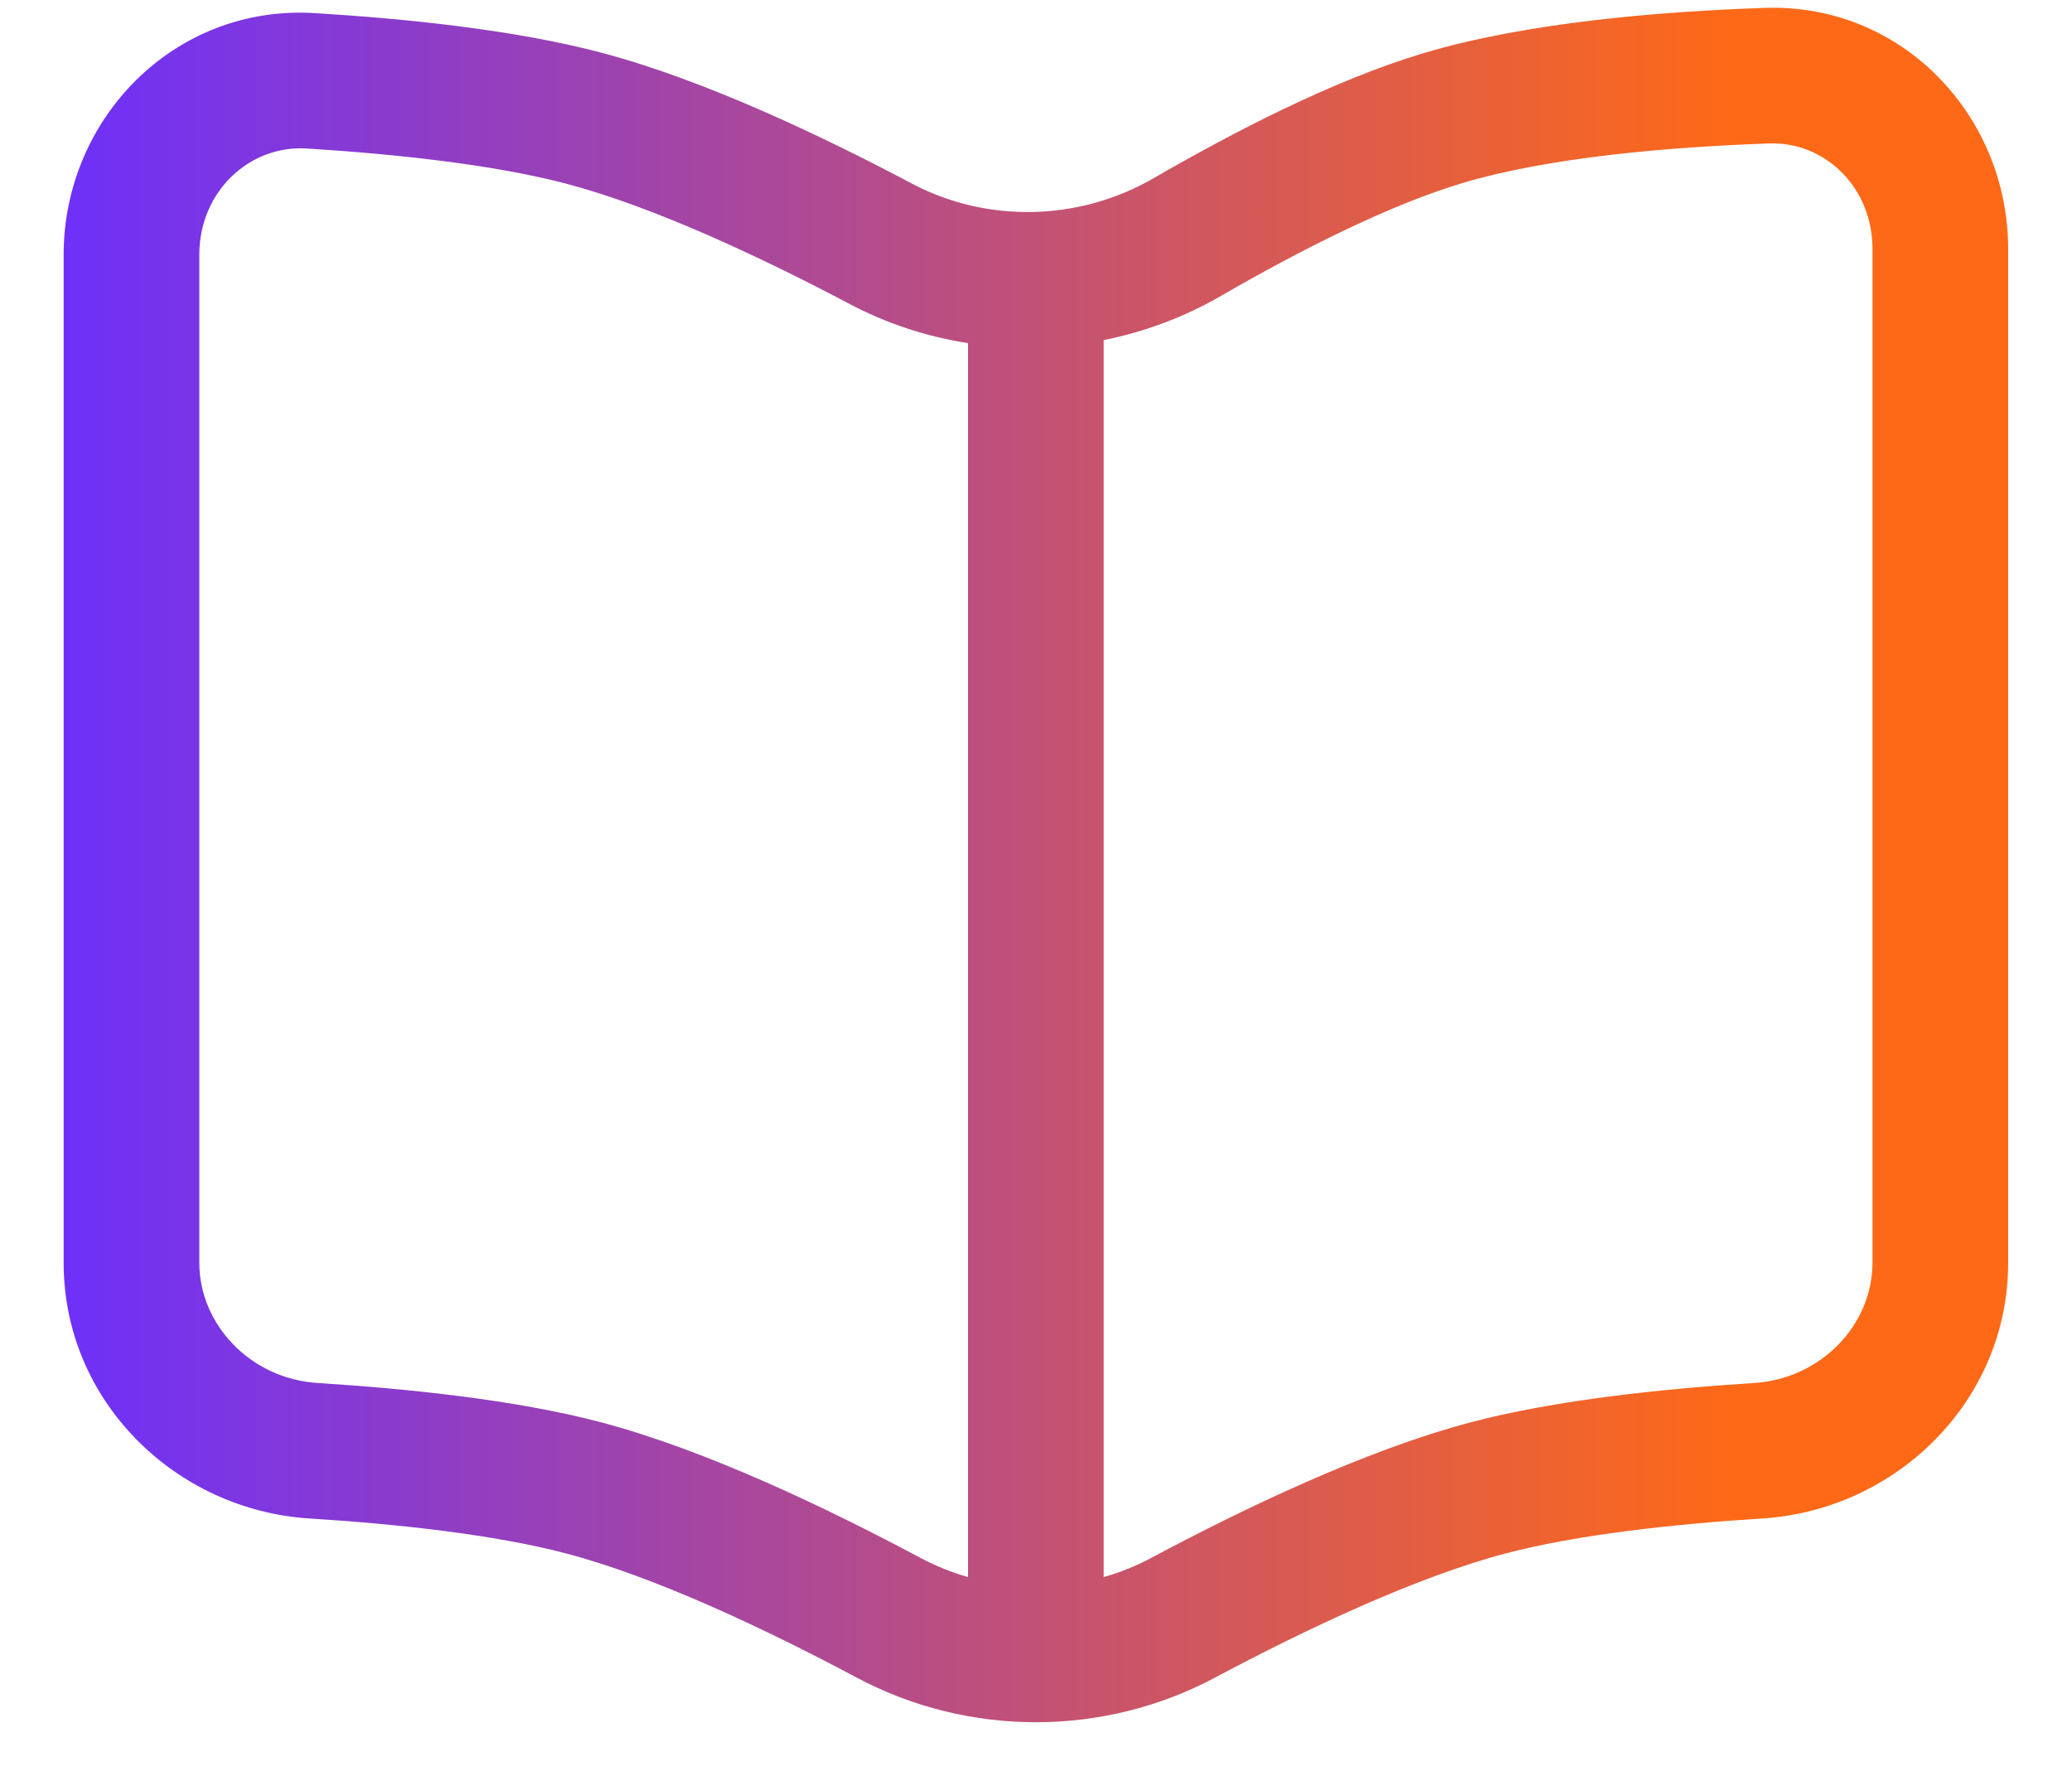
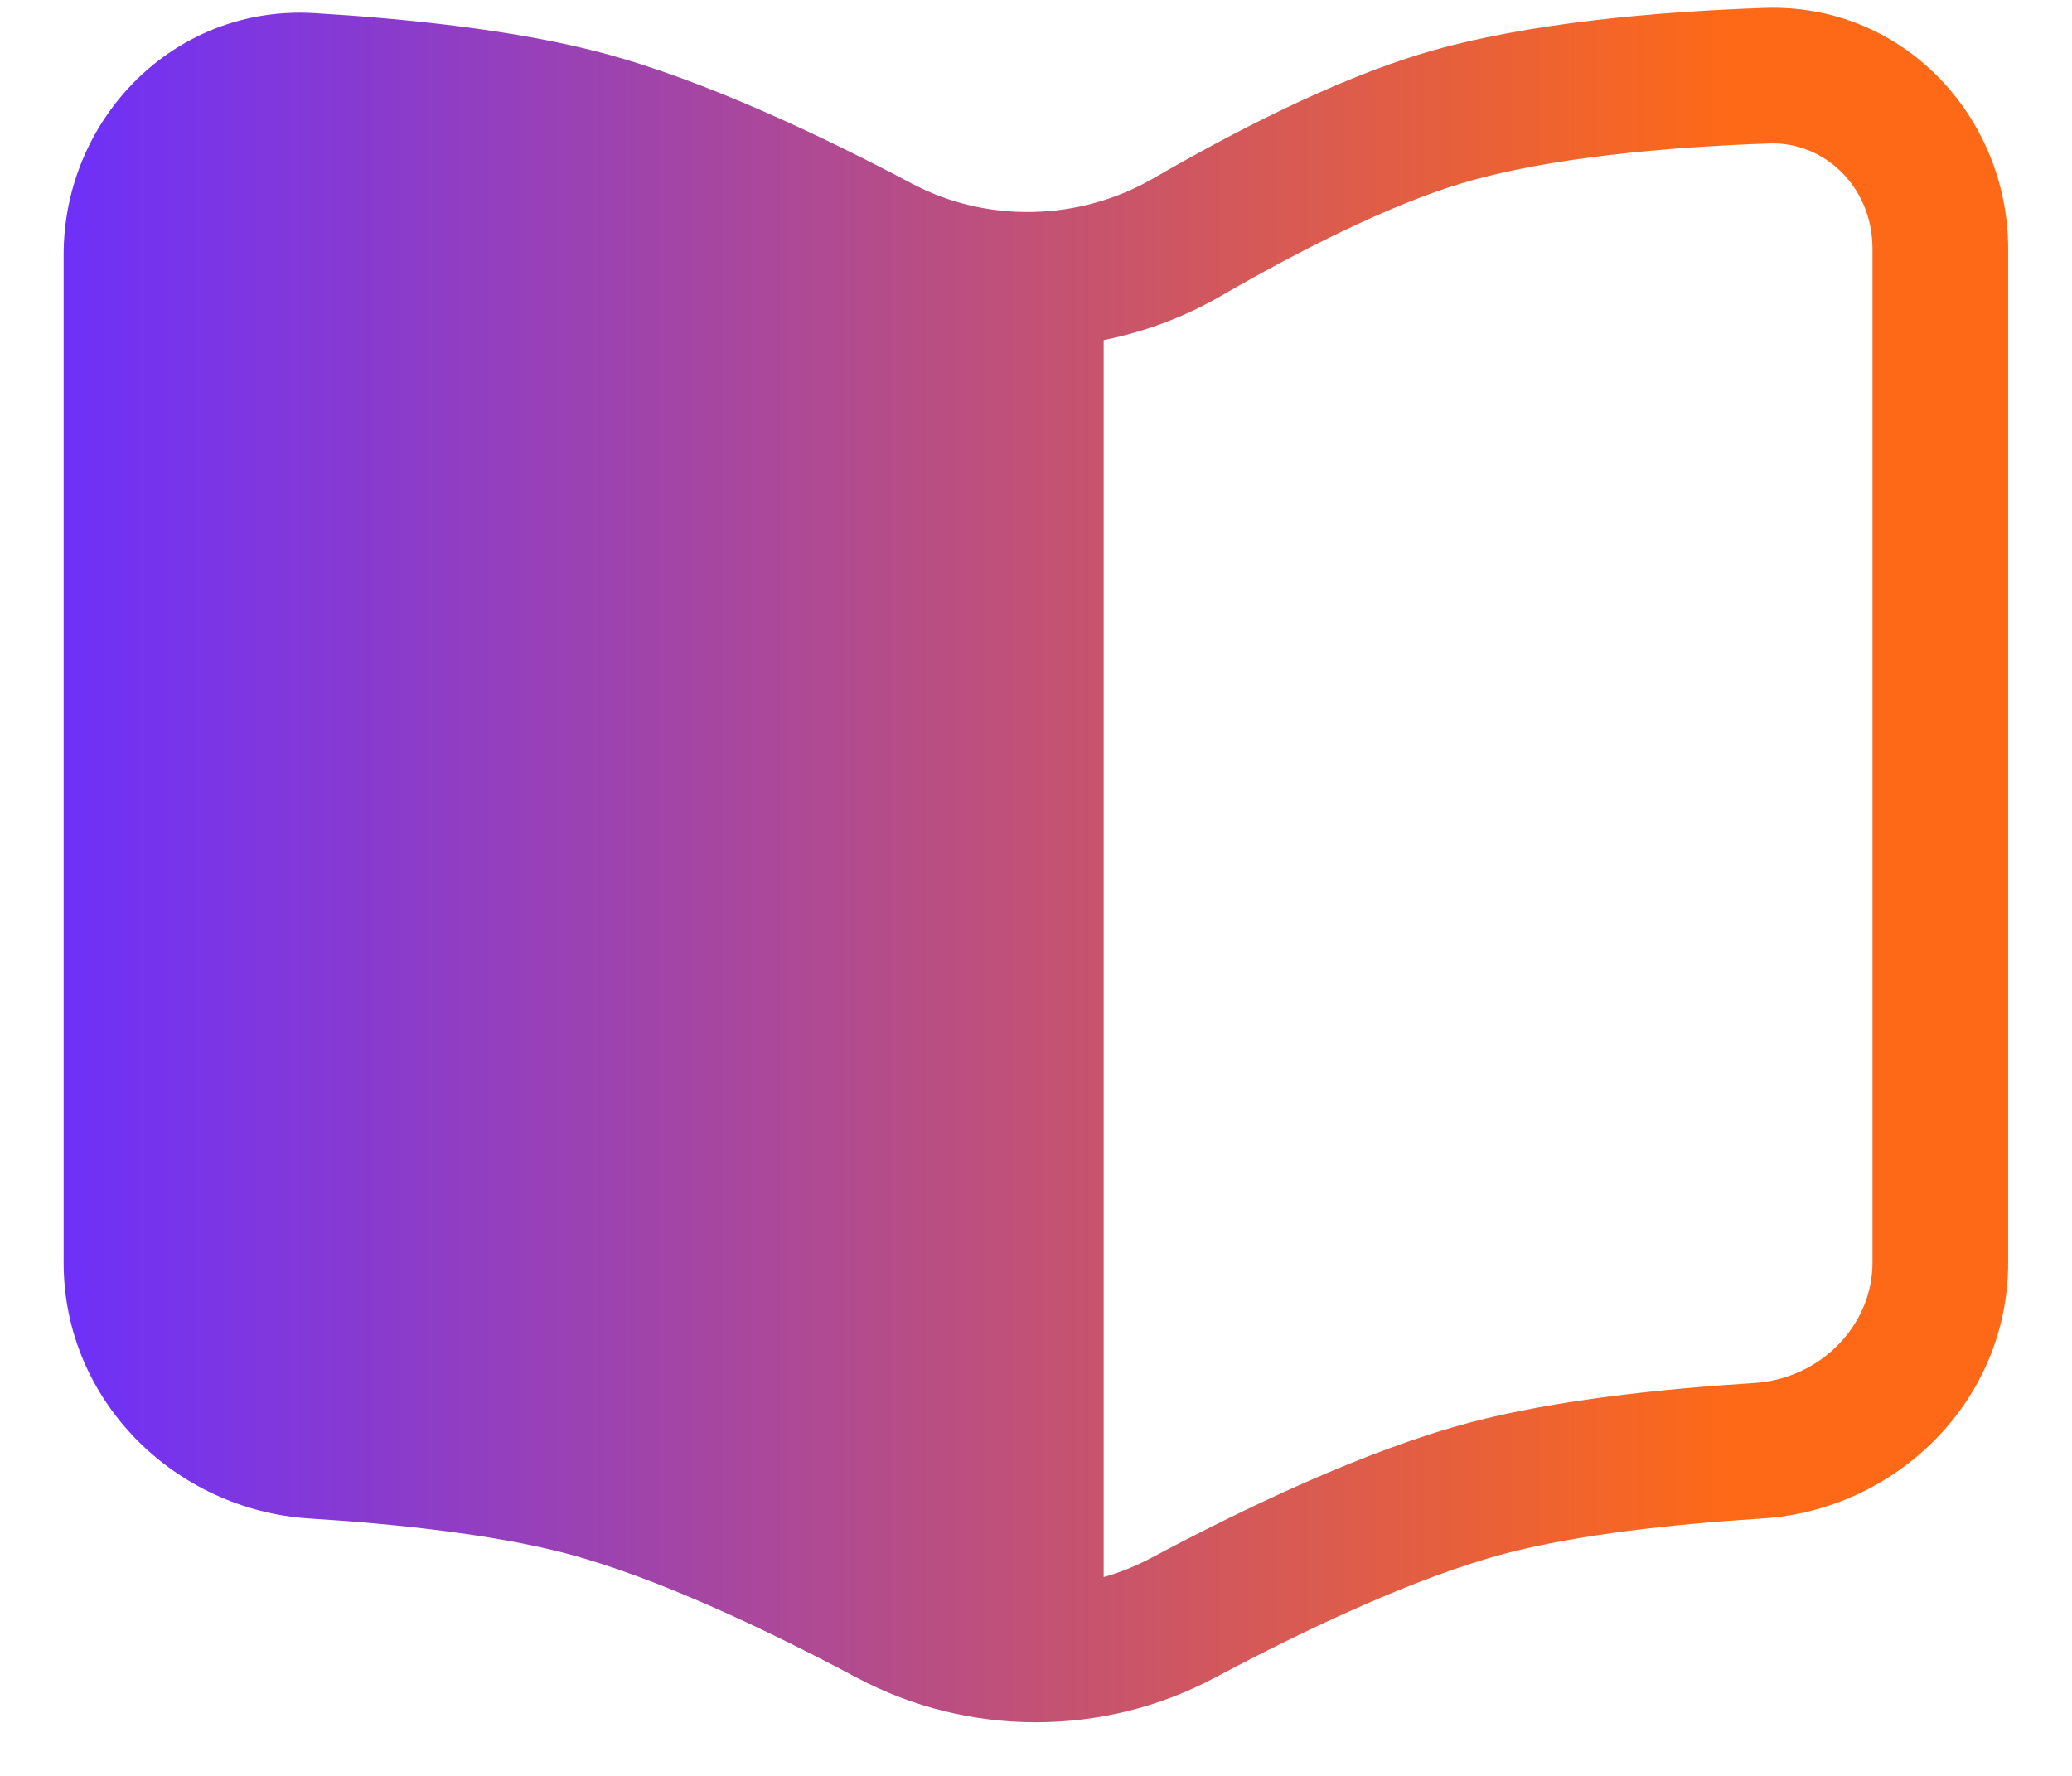
<svg xmlns="http://www.w3.org/2000/svg" width="21" height="18" viewBox="0 0 21 18" fill="none">
-   <path fill-rule="evenodd" clip-rule="evenodd" d="M20.353 2.523C20.353 1.181 19.285 0.031 17.883 0.08C16.84 0.116 15.476 0.225 14.427 0.539C13.514 0.812 12.489 1.345 11.689 1.808C10.939 2.242 10.005 2.264 9.245 1.862C8.333 1.379 7.132 0.807 6.091 0.533C5.21 0.3 4.096 0.188 3.191 0.133C1.763 0.045 0.645 1.208 0.645 2.582V12.799C0.645 14.207 1.785 15.306 3.136 15.391C4.015 15.446 5.004 15.552 5.74 15.746C6.65 15.986 7.775 16.52 8.683 17.004C9.814 17.607 11.184 17.607 12.314 17.004C13.223 16.52 14.348 15.986 15.257 15.746C15.993 15.552 16.983 15.446 17.861 15.391C19.213 15.306 20.353 14.207 20.353 12.799V2.523ZM17.931 1.454C18.495 1.434 18.978 1.898 18.978 2.523V12.799C18.978 13.427 18.457 13.976 17.776 14.018C16.877 14.075 15.778 14.186 14.907 14.416C13.834 14.699 12.591 15.298 11.667 15.791C11.513 15.873 11.352 15.938 11.186 15.985V3.447C11.601 3.364 12.004 3.214 12.377 2.998C13.157 2.547 14.069 2.081 14.821 1.856C15.691 1.595 16.905 1.49 17.931 1.454ZM9.811 3.478C9.394 3.413 8.985 3.28 8.603 3.077C7.707 2.604 6.622 2.095 5.74 1.862C4.995 1.666 3.993 1.56 3.107 1.505C2.526 1.47 2.02 1.943 2.02 2.582V12.799C2.02 13.427 2.54 13.976 3.222 14.018C4.12 14.075 5.22 14.186 6.091 14.416C7.164 14.699 8.406 15.298 9.33 15.791C9.484 15.873 9.646 15.938 9.811 15.985V3.478Z" fill="url(#paint0_linear_2864_6750)" />
+   <path fillRule="evenodd" clip-rule="evenodd" d="M20.353 2.523C20.353 1.181 19.285 0.031 17.883 0.08C16.84 0.116 15.476 0.225 14.427 0.539C13.514 0.812 12.489 1.345 11.689 1.808C10.939 2.242 10.005 2.264 9.245 1.862C8.333 1.379 7.132 0.807 6.091 0.533C5.21 0.3 4.096 0.188 3.191 0.133C1.763 0.045 0.645 1.208 0.645 2.582V12.799C0.645 14.207 1.785 15.306 3.136 15.391C4.015 15.446 5.004 15.552 5.74 15.746C6.65 15.986 7.775 16.52 8.683 17.004C9.814 17.607 11.184 17.607 12.314 17.004C13.223 16.52 14.348 15.986 15.257 15.746C15.993 15.552 16.983 15.446 17.861 15.391C19.213 15.306 20.353 14.207 20.353 12.799V2.523ZM17.931 1.454C18.495 1.434 18.978 1.898 18.978 2.523V12.799C18.978 13.427 18.457 13.976 17.776 14.018C16.877 14.075 15.778 14.186 14.907 14.416C13.834 14.699 12.591 15.298 11.667 15.791C11.513 15.873 11.352 15.938 11.186 15.985V3.447C11.601 3.364 12.004 3.214 12.377 2.998C13.157 2.547 14.069 2.081 14.821 1.856C15.691 1.595 16.905 1.49 17.931 1.454ZM9.811 3.478C9.394 3.413 8.985 3.28 8.603 3.077C7.707 2.604 6.622 2.095 5.74 1.862C4.995 1.666 3.993 1.56 3.107 1.505C2.526 1.47 2.02 1.943 2.02 2.582V12.799C2.02 13.427 2.54 13.976 3.222 14.018C4.12 14.075 5.22 14.186 6.091 14.416C7.164 14.699 8.406 15.298 9.33 15.791C9.484 15.873 9.646 15.938 9.811 15.985V3.478Z" fill="url(#paint0_linear_2864_6750)" />
  <defs>
    <linearGradient id="paint0_linear_2864_6750" x1="0.645" y1="8.767" x2="17.537" y2="8.767" gradientUnits="userSpaceOnUse">
      <stop stop-color="#6E30F9" />
      <stop offset="1" stop-color="#FE6917" />
    </linearGradient>
  </defs>
</svg>
